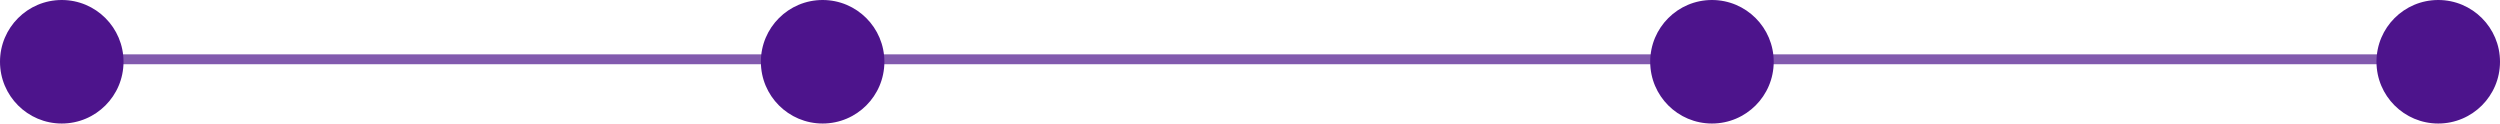
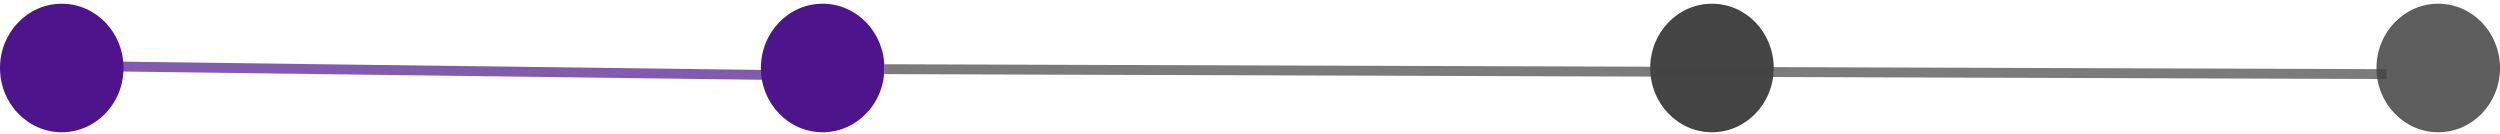
- <svg xmlns="http://www.w3.org/2000/svg" width="506" height="25" viewBox="0 0 506 25" fill="none">
-   <line x1="6" y1="12" x2="494" y2="12" stroke="#4D148C" stroke-opacity="0.7" stroke-width="2" />
-   <circle cx="12.5" cy="12.5" r="12.5" fill="#4D148C" />
-   <circle cx="166.5" cy="12.5" r="12.5" fill="#4D148C" />
-   <circle cx="346.5" cy="12.5" r="12.5" fill="#4D148C" />
-   <circle cx="493.5" cy="12.5" r="12.5" fill="#4D148C" />
+ <svg xmlns="http://www.w3.org/2000/svg" width="506" height="27" viewBox="0 0 506 27" fill="none">
+   <path d="M6 13.24L64.89 14.001L167 15.321" stroke="#4D148C" stroke-opacity="0.7" stroke-width="2" />
+   <ellipse cx="12.5" cy="13.76" rx="12.5" ry="13.008" fill="#4D148C" />
+   <ellipse cx="166.5" cy="13.76" rx="12.5" ry="13.008" fill="#4D148C" />
+   <ellipse cx="346.5" cy="13.76" rx="12.5" ry="13.008" fill="#444444" />
+   <ellipse cx="493.5" cy="13.76" rx="12.5" ry="13.008" fill="#444444" fill-opacity="0.867" />
+   <line x1="179.003" y1="14" x2="483.003" y2="15" stroke="#444444" stroke-opacity="0.7" stroke-width="2" />
</svg>
